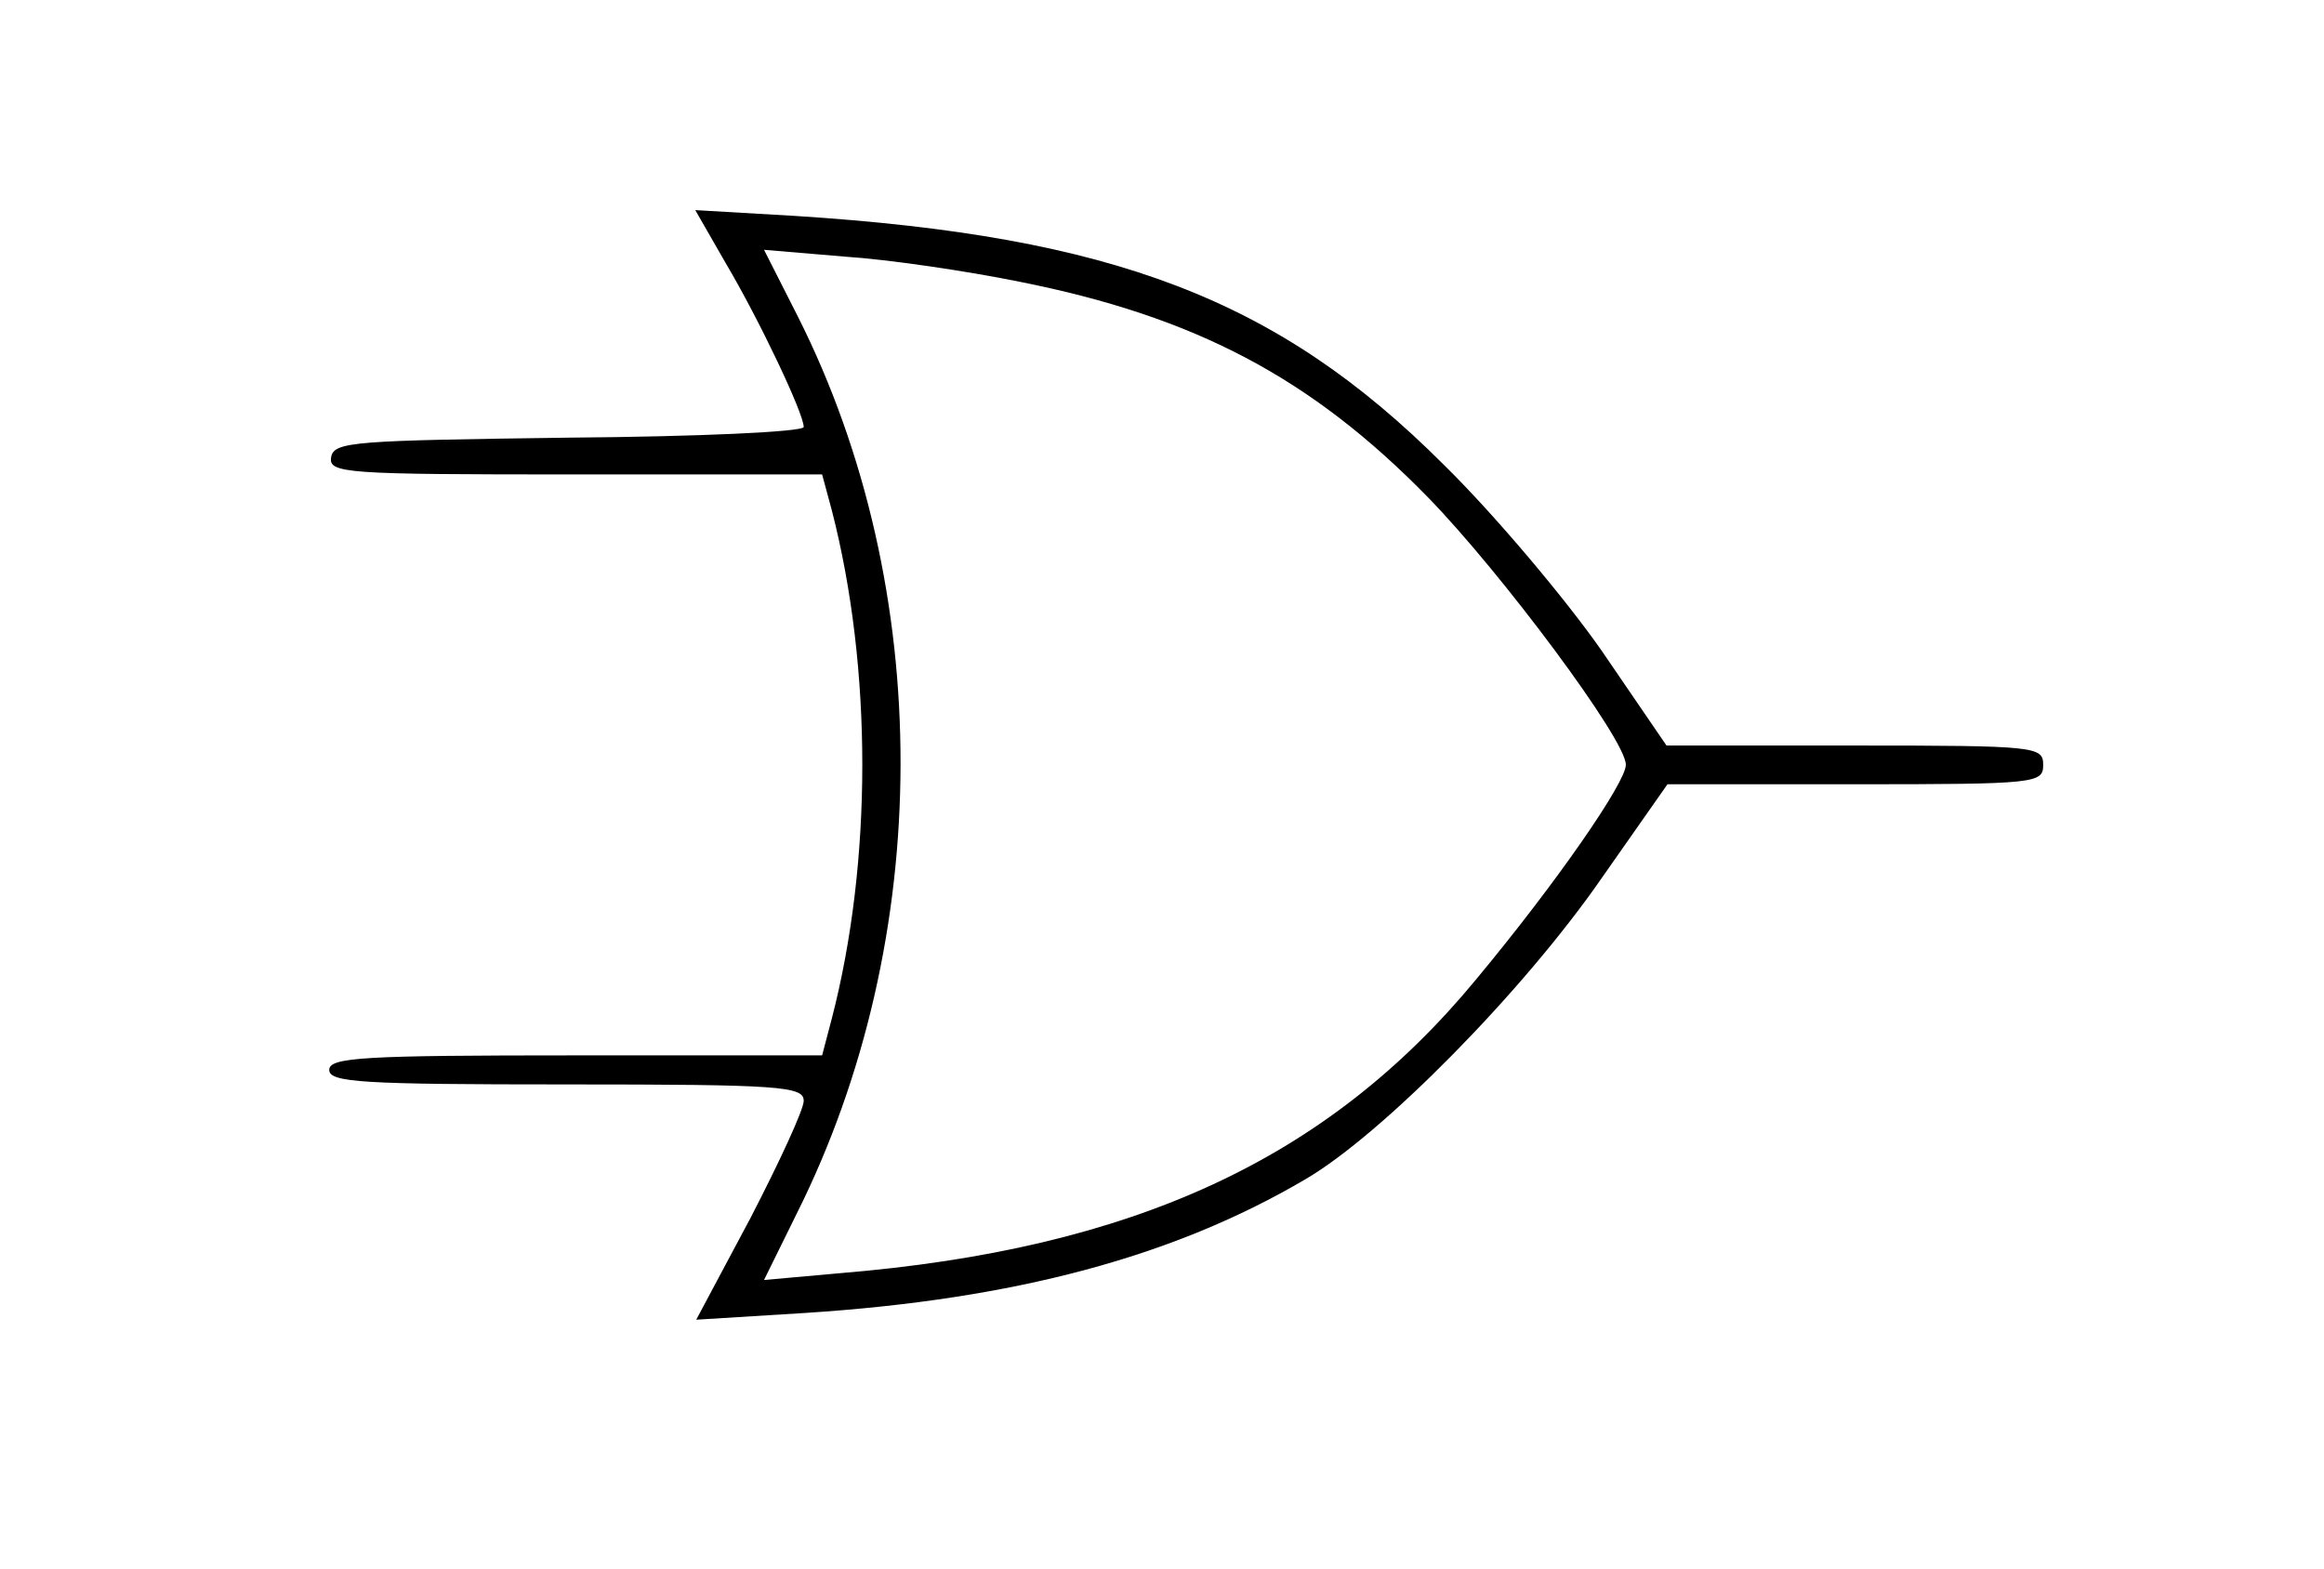
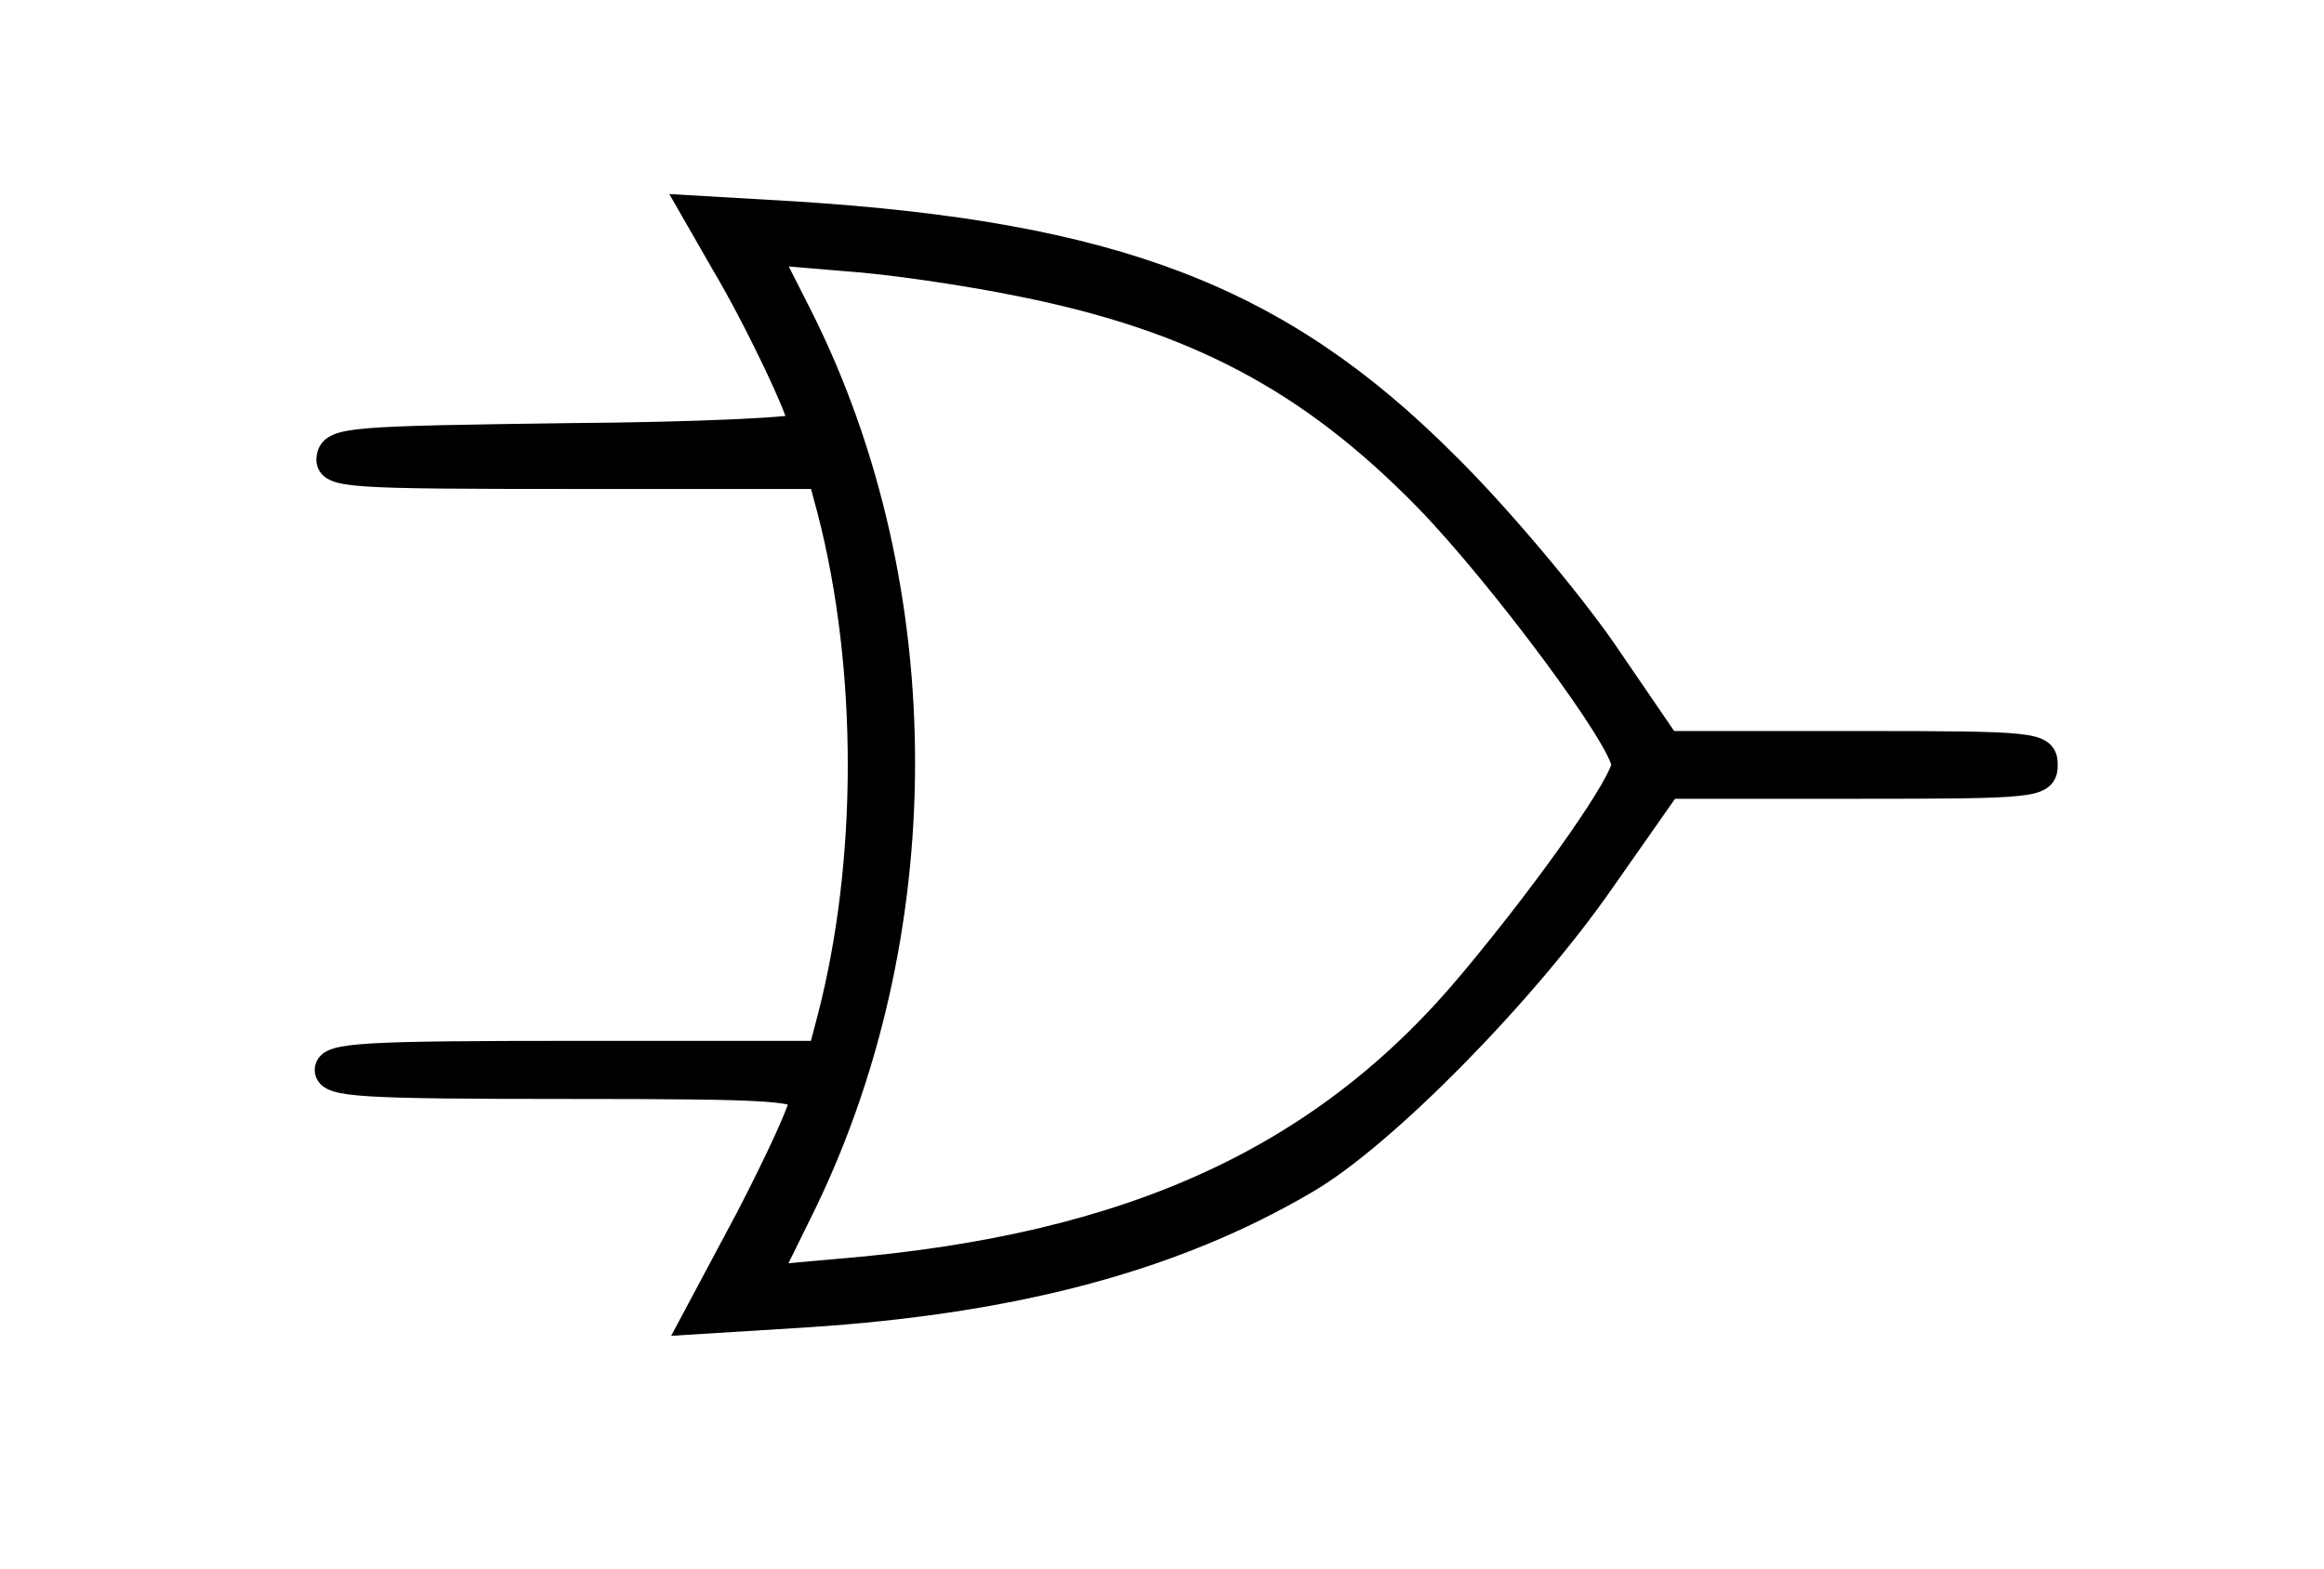
<svg xmlns="http://www.w3.org/2000/svg" version="1.0" width="240pt" height="162pt" viewBox="0 0 240 162" preserveAspectRatio="xMidYMid meet">
  <g transform="translate(0,162) scale(0.1,-0.1)" fill="#000000" stroke="none">
-     <path d="M749 1349 c35 -59 81 -156 81 -170 0 -5 -109 -10 -242 -11 -222 -3 -243 -4 -246 -20 -3 -17 14 -18 252 -18 l255 0 10 -37 c42 -163 42 -363 0 -525 l-10 -38 -254 0 c-220 0 -255 -2 -255 -15 0 -13 34 -15 245 -15 222 0 245 -2 245 -17 0 -9 -25 -63 -55 -121 l-56 -105 113 7 c216 14 380 58 516 138 79 46 225 194 306 311 l68 97 194 0 c187 0 194 1 194 20 0 19 -7 20 -194 20 l-195 0 -67 98 c-37 53 -110 140 -163 192 -171 171 -341 236 -670 257 l-103 6 31 -54z m304 -20 c181 -36 301 -99 422 -223 75 -77 205 -251 204 -276 0 -18 -71 -121 -155 -222 -153 -185 -353 -278 -657 -303 l-78 -7 34 69 c142 284 143 644 1 926 l-35 69 83 -7 c46 -3 127 -15 181 -26z" />
+     <path d="M749 1349 c35 -59 81 -156 81 -170 0 -5 -109 -10 -242 -11 -222 -3 -243 -4 -246 -20 -3 -17 14 -18 252 -18 l255 0 10 -37 c42 -163 42 -363 0 -525 l-10 -38 -254 0 c-220 0 -255 -2 -255 -15 0 -13 34 -15 245 -15 222 0 245 -2 245 -17 0 -9 -25 -63 -55 -121 l-56 -105 113 7 c216 14 380 58 516 138 79 46 225 194 306 311 l68 97 194 0 c187 0 194 1 194 20 0 19 -7 20 -194 20 l-195 0 -67 98 c-37 53 -110 140 -163 192 -171 171 -341 236 -670 257 l-103 6 31 -54z m304 -20 c181 -36 301 -99 422 -223 75 -77 205 -251 204 -276 0 -18 -71 -121 -155 -222 -153 -185 -353 -278 -657 -303 l-78 -7 34 69 c142 284 143 644 1 926 l-35 69 83 -7 c46 -3 127 -15 181 -26z" stroke="black" stroke-width="30" />
  </g>
</svg>
